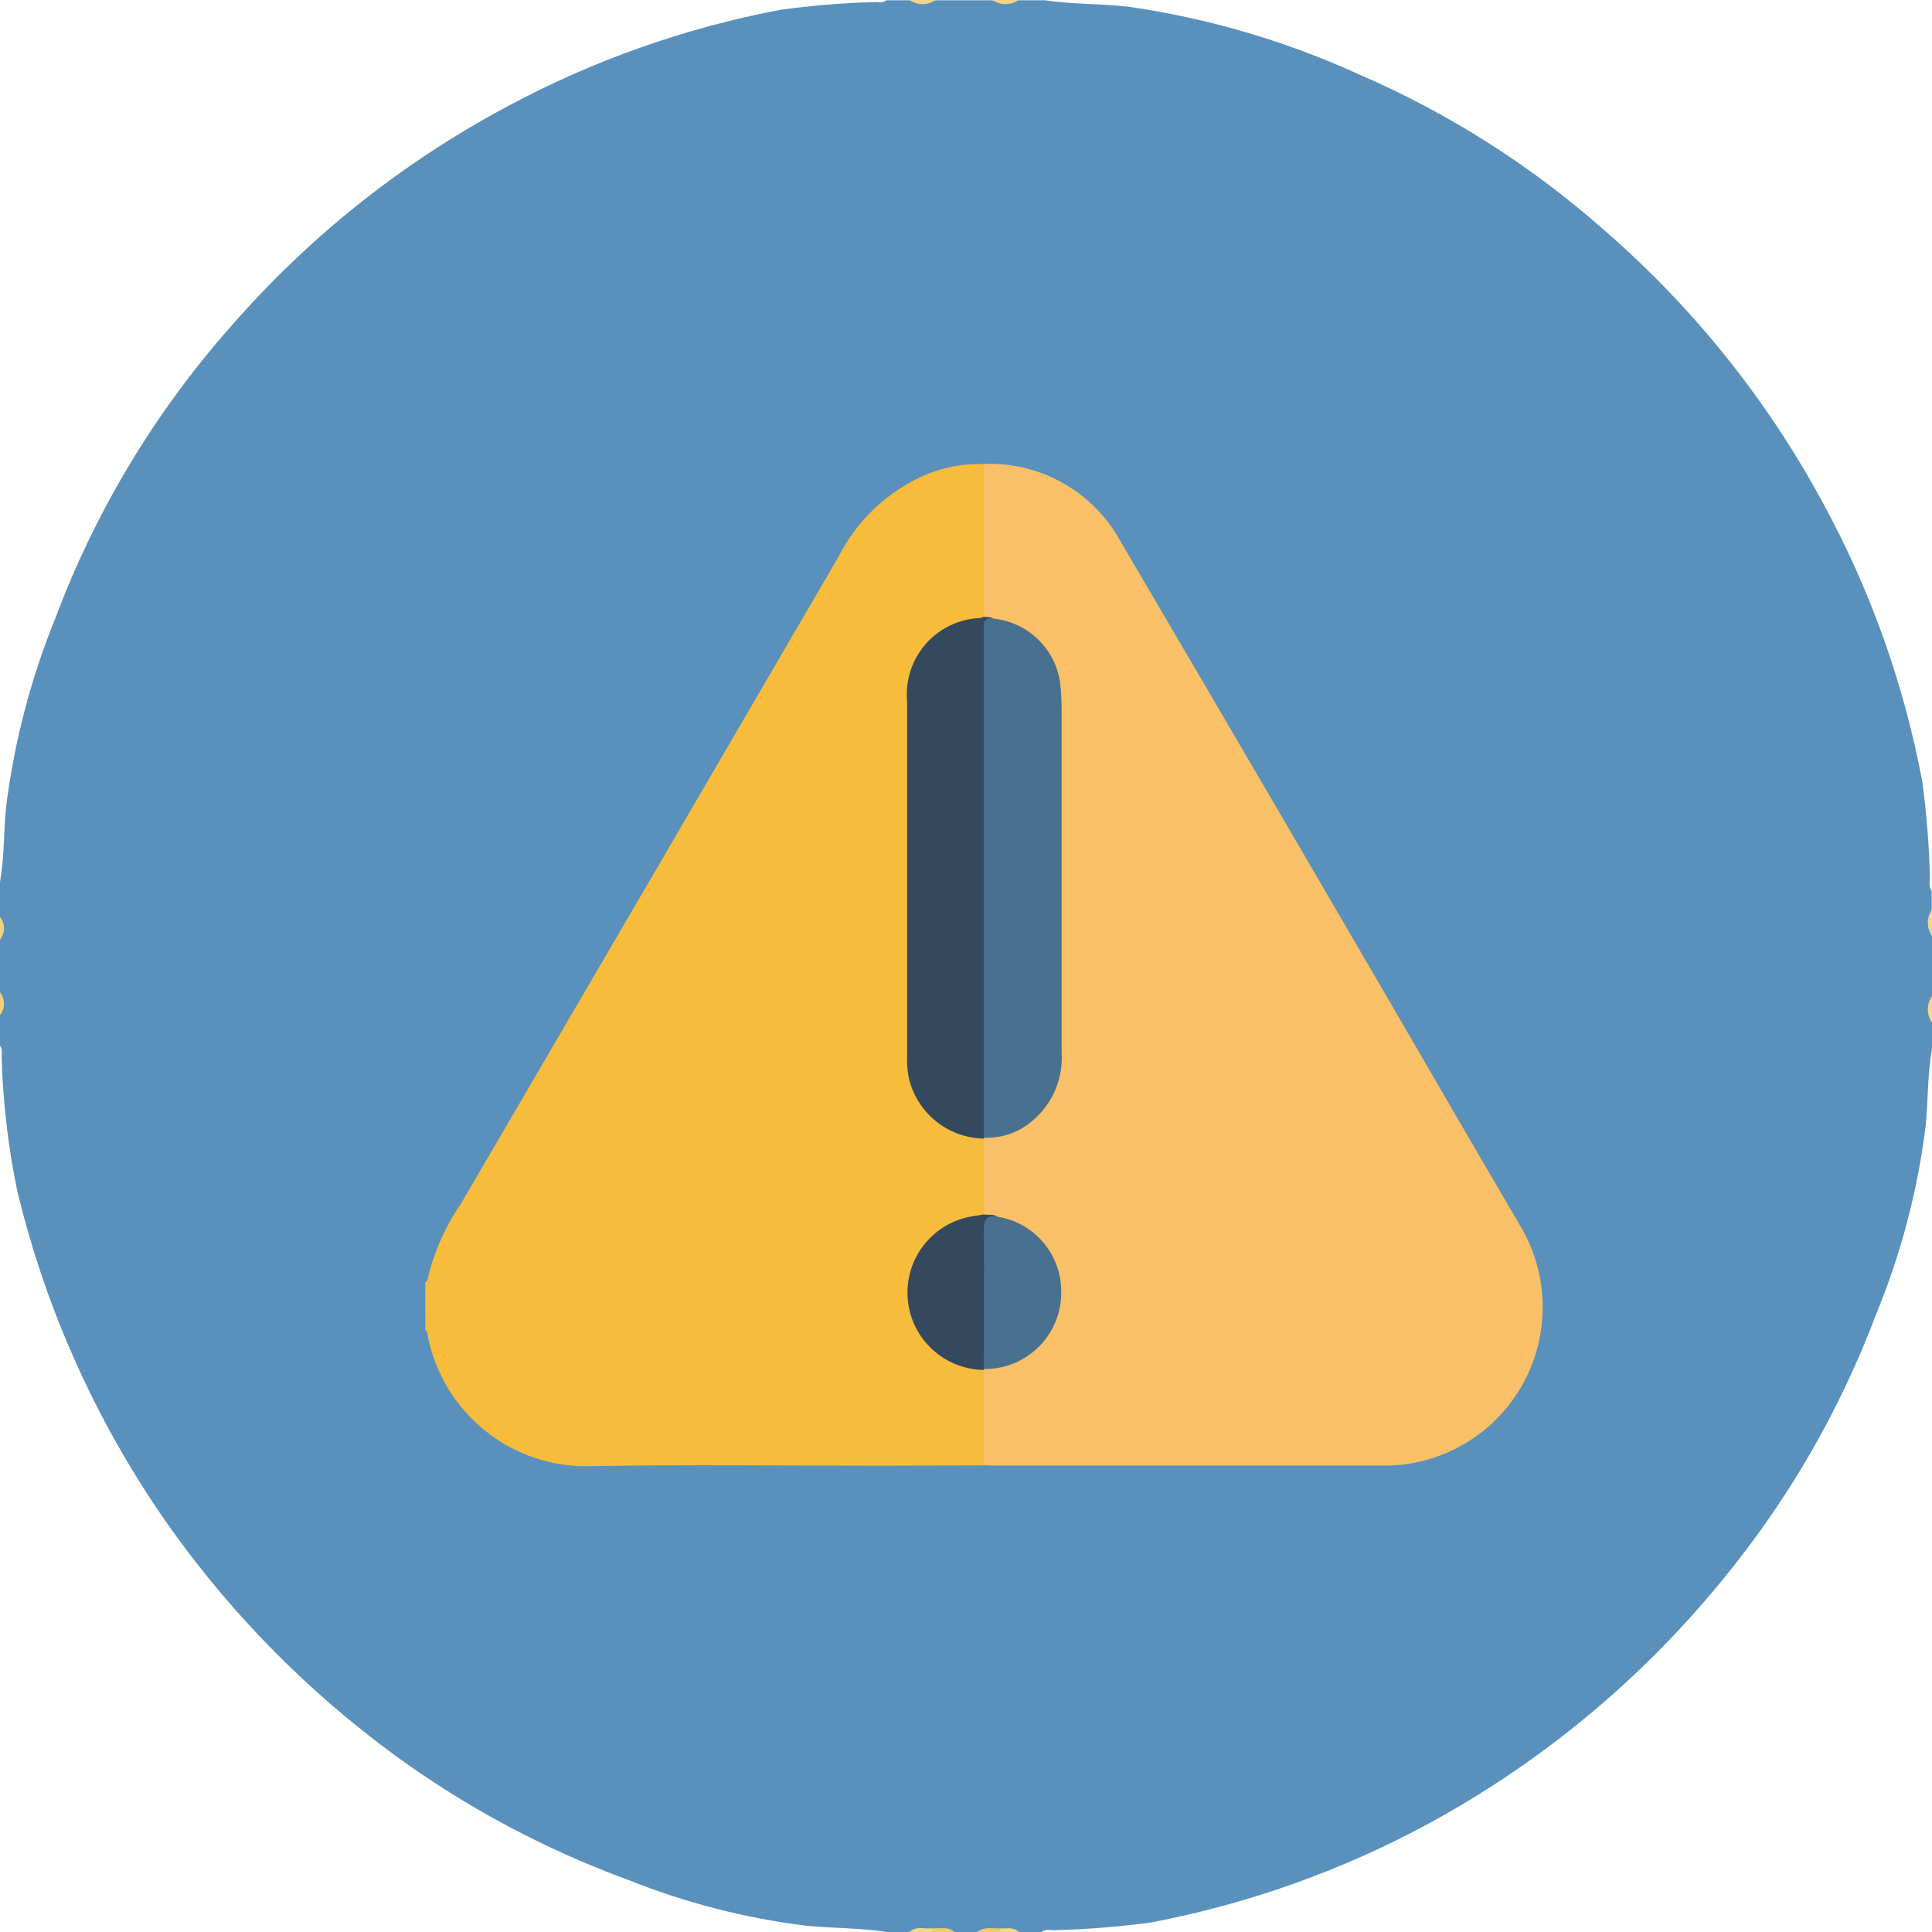
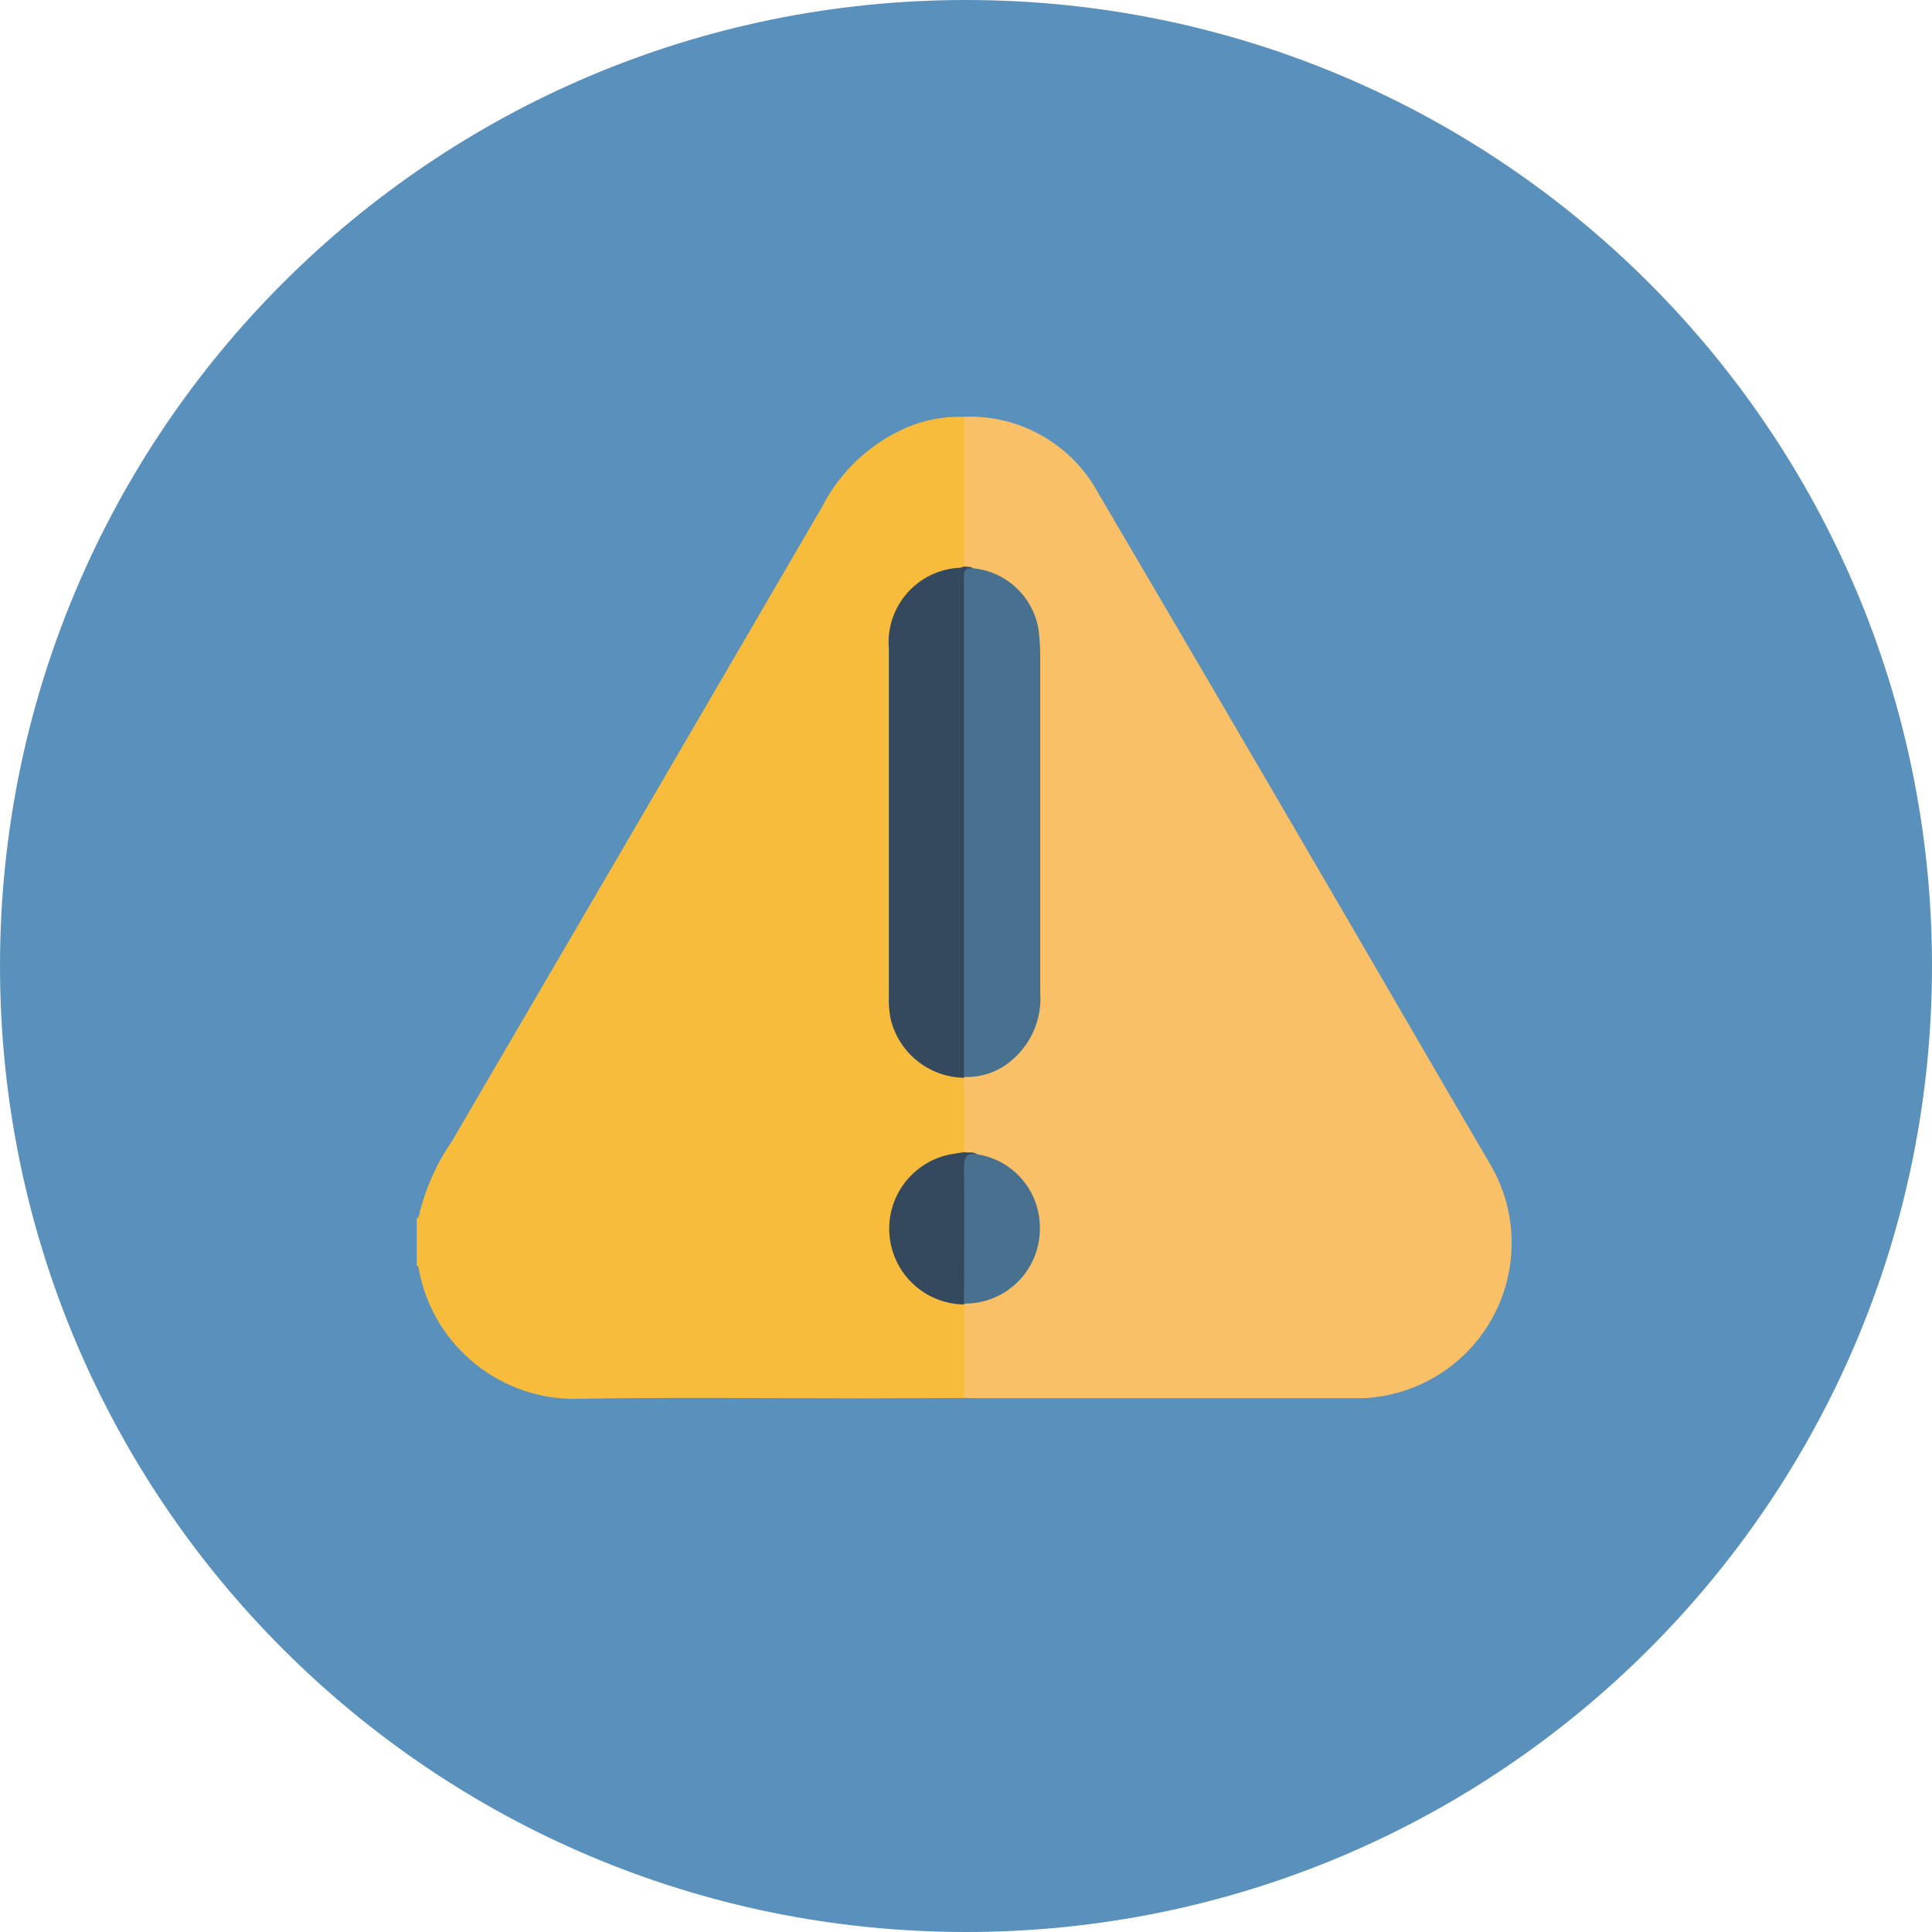
- <svg xmlns="http://www.w3.org/2000/svg" width="49.974" height="49.974" viewBox="0 0 49.974 49.974">
-   <g id="Group_535" data-name="Group 535" transform="translate(-115 -335)">
-     <g id="Group_516" data-name="Group 516" transform="translate(-11.423 146.181)">
-       <path id="Path_370" data-name="Path 370" d="M176.444,213.073v1.562a1.026,1.026,0,0,0,0,.683V216c-.117.653-.1,1.318-.162,1.975A18.853,18.853,0,0,1,175,222.858a24.267,24.267,0,0,1-4.014,6.922,25.524,25.524,0,0,1-7.567,6.259,24.842,24.842,0,0,1-7.169,2.554,22.877,22.877,0,0,1-2.468.2c-.126.01-.26-.042-.376.048h-.586c-.158-.1-.333-.026-.5-.049-.191.025-.391-.054-.575.049h-.586c-.188-.1-.391-.024-.585-.049-.195.025-.4-.054-.586.049h-.586c-.687-.108-1.383-.094-2.073-.162a18.4,18.4,0,0,1-4.6-1.182,24.564,24.564,0,0,1-6.039-3.222,25.966,25.966,0,0,1-5.766-5.817,25.347,25.347,0,0,1-4.011-8.8,19.914,19.914,0,0,1-.4-3.421c-.008-.11.036-.228-.048-.327v-.781a.768.768,0,0,0,0-.586v-1.366a.768.768,0,0,0,0-.586v-.878c.117-.653.1-1.318.162-1.976a19.4,19.4,0,0,1,1.276-4.883,24.2,24.2,0,0,1,4.547-7.552,25.183,25.183,0,0,1,7.165-5.694,24.572,24.572,0,0,1,7.04-2.487,22.327,22.327,0,0,1,2.419-.2c.11-.008.229.036.327-.048h.586a1.027,1.027,0,0,0,.683,0h1.464a1.027,1.027,0,0,0,.683,0h.683c.735.115,1.482.082,2.218.176a21.921,21.921,0,0,1,5.908,1.744,23.84,23.84,0,0,1,6.345,4.032,25.173,25.173,0,0,1,5.639,7.026,24.509,24.509,0,0,1,2.579,7.212,22.348,22.348,0,0,1,.2,2.468c.009.126-.042.26.048.376v.488A1.026,1.026,0,0,0,176.444,213.073Z" transform="translate(-0.047 -0.048)" fill="#5991bc" />
-       <path id="Path_375" data-name="Path 375" d="M307.835,188.867a.6.6,0,0,1-.683,0Z" transform="translate(-157.206 -0.048)" fill="#f2d589" />
-       <path id="Path_376" data-name="Path 376" d="M324.329,188.867a.6.6,0,0,1-.683,0Z" transform="translate(-171.553 -0.048)" fill="#f2d485" />
-       <path id="Path_377" data-name="Path 377" d="M509.613,370.231a.6.6,0,0,1,0-.683Z" transform="translate(-333.217 -157.206)" fill="#f3d78d" />
-       <path id="Path_378" data-name="Path 378" d="M509.613,387.474a.6.6,0,0,1,0-.683Z" transform="translate(-333.217 -172.204)" fill="#f3d78d" />
-       <path id="Path_379" data-name="Path 379" d="M126.47,371.047a.468.468,0,0,1,0,.586Z" transform="translate(-0.047 -158.51)" fill="#f1d17c" />
-       <path id="Path_380" data-name="Path 380" d="M126.47,386.042a.468.468,0,0,1,0,.586Z" transform="translate(-0.047 -171.553)" fill="#f1d17c" />
-       <path id="Path_381" data-name="Path 381" d="M307.152,572.054c.173-.159.385-.076.581-.095q.1.043,0,.095Z" transform="translate(-157.206 -333.261)" fill="#f2d68a" />
-       <path id="Path_382" data-name="Path 382" d="M311.622,572.059c0-.032,0-.063,0-.095.2.01.411-.051.59.095Z" transform="translate(-161.091 -333.266)" fill="#efcb6b" />
-       <path id="Path_383" data-name="Path 383" d="M320.647,572.063c.179-.146.391-.084.591-.093q.093.052-.006.093Z" transform="translate(-168.944 -333.27)" fill="#f0cc6e" />
-       <path id="Path_384" data-name="Path 384" d="M325.145,572.079c0-.031,0-.062.006-.093.165.01.342-.047.482.093Z" transform="translate(-172.857 -333.286)" fill="#f3d78d" />
-       <path id="Path_395" data-name="Path 395" d="M398.673,423.616l.092-.094c.085.154.327.243.2.484Z" transform="translate(-236.812 -204.153)" fill="#406682" />
-     </g>
-     <g id="Group_494" data-name="Group 494" transform="translate(-101.349 87.023)">
+ <svg xmlns="http://www.w3.org/2000/svg" width="51" height="51" viewBox="0 0 51 51">
+   <g id="Group_1714" data-name="Group 1714" transform="translate(6075 -1279)">
+     <circle id="Ellipse_1659" data-name="Ellipse 1659" cx="25.5" cy="25.5" r="25.5" transform="translate(-6075 1279)" fill="#5991bc" />
+     <g id="Group_1713" data-name="Group 1713" transform="translate(-6291.349 1030.023)">
      <path id="Path_397" data-name="Path 397" d="M227.349,281.146c.019-.019.051-.035.054-.056a5.75,5.75,0,0,1,.867-1.973q4.893-8.368,9.771-16.744a4.539,4.539,0,0,1,2.248-2.113,3.517,3.517,0,0,1,1.511-.278.423.423,0,0,1,.089.317q0,1.674,0,3.348a.689.689,0,0,1-.037.249c-.066.141-.2.154-.33.178A1.854,1.854,0,0,0,239.909,266q0,4.68,0,9.36a1.865,1.865,0,0,0,1.552,1.931.637.637,0,0,1,.363.137.5.5,0,0,1,.063.3c-.011.533.037,1.066-.027,1.6-.081.178-.261.164-.41.2a1.893,1.893,0,0,0-1.375,1.057,1.92,1.92,0,0,0,1.277,2.688c.175.041.386.008.5.2a21.005,21.005,0,0,1,.024,2.233.239.239,0,0,1-.077.175c-.874,0-1.749.008-2.623.009-2.5,0-5-.034-7.5.011a4.177,4.177,0,0,1-4.261-3.367c-.01-.052,0-.116-.064-.144Z" fill="#f7bc3b" />
      <path id="Path_398" data-name="Path 398" d="M305.964,279.412q0-.981,0-1.962l.033-.038a1.581,1.581,0,0,1,.406-.111,1.884,1.884,0,0,0,1.46-1.669,7.2,7.2,0,0,0,.049-.9q0-4.132,0-8.264a4.268,4.268,0,0,0-.041-.618,1.9,1.9,0,0,0-1.646-1.78.57.57,0,0,1-.262-.118V260a3.853,3.853,0,0,1,3.54,2.013q4.531,7.71,9.019,15.445.681,1.168,1.364,2.335a4.1,4.1,0,0,1-2.895,6.062,3.416,3.416,0,0,1-.531.052H306.19c-.075,0-.15-.006-.225-.009q0-1.233,0-2.466l.026-.033a4.209,4.209,0,0,0,.906-.29,1.929,1.929,0,0,0-.611-3.589C306.183,279.478,306.049,279.517,305.964,279.412Z" transform="translate(-64.164 -0.022)" fill="#f9c067" />
      <path id="Path_399" data-name="Path 399" d="M297.14,281.483c.078.017.166-.009.235.05a.773.773,0,0,0-.144.584q0,6.165,0,12.33c0,.174.044.361-.093.512l.005.022a2.026,2.026,0,0,1-1.95-1.584,2.591,2.591,0,0,1-.04-.589q0-4.572,0-9.143a1.972,1.972,0,0,1,1.881-2.148A.651.651,0,0,0,297.14,281.483Z" transform="translate(-55.34 -17.553)" fill="#35495e" />
      <path id="Path_400" data-name="Path 400" d="M297.1,365.589c.114.025.24-.021.344.06-.236.106-.259.3-.257.535.007.993,0,1.986,0,2.979,0,.146.028.3-.091.426l.005.022a2,2,0,0,1-.335-3.968Z" transform="translate(-55.3 -86.199)" fill="#35495e" />
      <path id="Path_401" data-name="Path 401" d="M305.95,295.166q0-6.549,0-13.1c0-.169-.038-.359.236-.329a1.943,1.943,0,0,1,1.737,1.654,6.442,6.442,0,0,1,.039.7q0,4.428,0,8.855a2.128,2.128,0,0,1-.726,1.757A1.806,1.806,0,0,1,305.95,295.166Z" transform="translate(-64.153 -17.76)" fill="#48718f" />
      <path id="Path_402" data-name="Path 402" d="M305.935,369.806c0-1.193.011-2.386,0-3.579,0-.275.055-.412.35-.361a1.951,1.951,0,0,1,1.651,1.877A1.975,1.975,0,0,1,305.935,369.806Z" transform="translate(-64.138 -86.417)" fill="#48718f" />
    </g>
  </g>
</svg>
